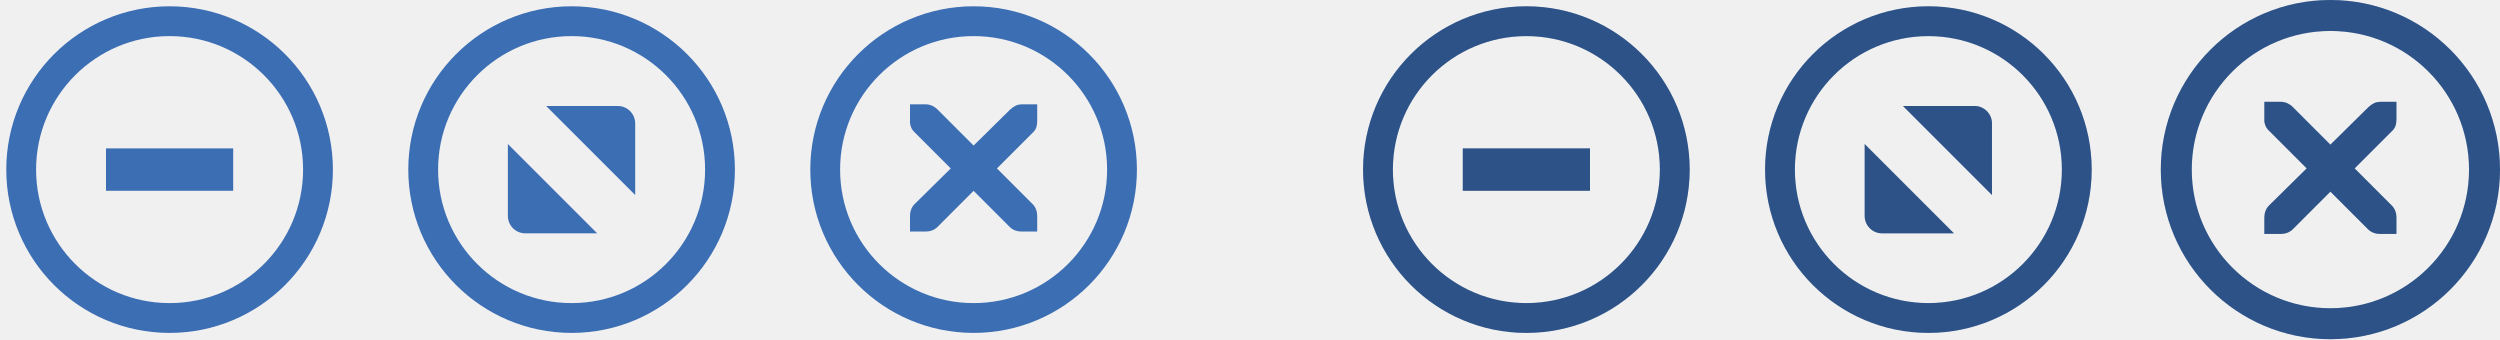
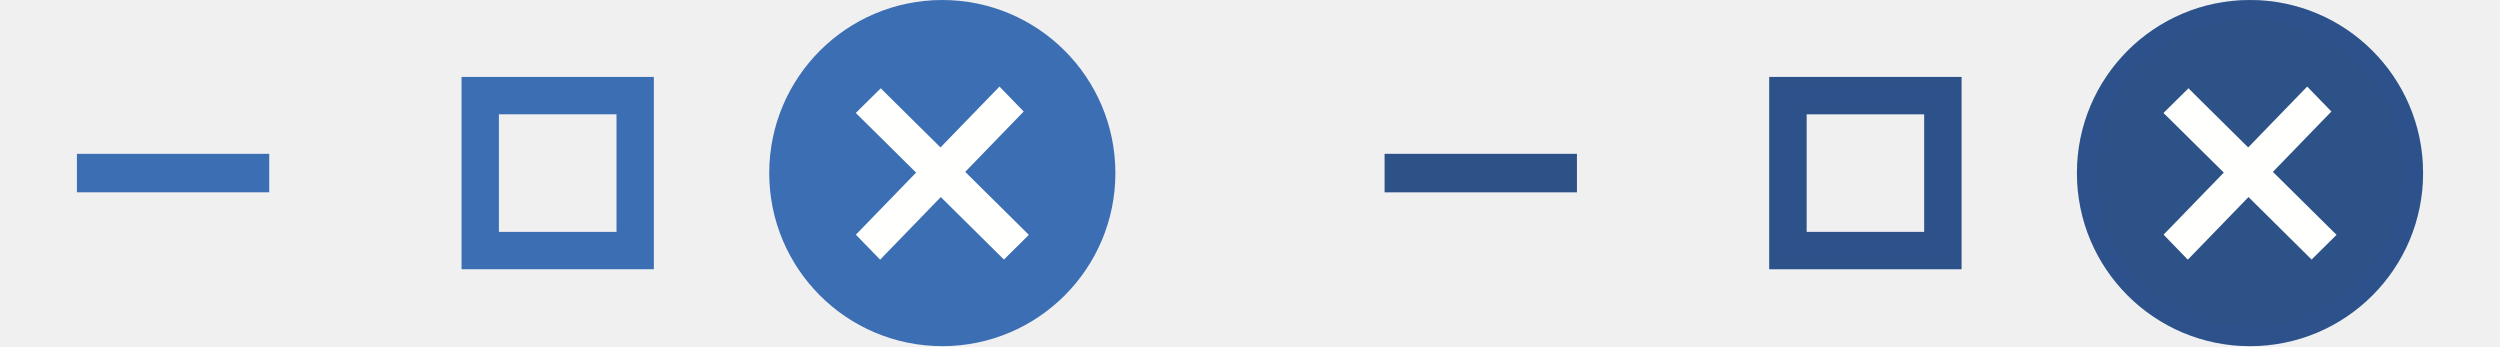
- <svg xmlns="http://www.w3.org/2000/svg" xmlns:ns1="http://www.openswatchbook.org/uri/2009/osb" xmlns:xlink="http://www.w3.org/1999/xlink" width="132.667" height="18" viewBox="0 0 132.667 18" version="1.1" id="svg435">
+ <svg xmlns="http://www.w3.org/2000/svg" xmlns:ns1="http://www.openswatchbook.org/uri/2009/osb" xmlns:xlink="http://www.w3.org/1999/xlink" width="130" height="18" viewBox="0 0 130 18" version="1.1" id="svg435">
  <defs id="defs846">
    <linearGradient id="linearGradient5978" ns1:paint="solid">
      <stop style="stop-color:#000000;stop-opacity:1;" offset="0" id="stop5976" />
    </linearGradient>
    <linearGradient id="linearGradient5860" ns1:paint="solid">
      <stop style="stop-color:#858585;stop-opacity:1;" offset="0" id="stop5858" />
    </linearGradient>
    <linearGradient id="linearGradient5851" ns1:paint="solid">
      <stop style="stop-color:#858585;stop-opacity:1;" offset="0" id="stop5849" />
    </linearGradient>
    <linearGradient id="linearGradient5845" ns1:paint="solid">
      <stop style="stop-color:#858585;stop-opacity:1;" offset="0" id="stop5843" />
    </linearGradient>
    <linearGradient id="linearGradient7306" ns1:paint="solid">
      <stop style="stop-color:#3c6eb4;stop-opacity:1;" offset="0" id="stop7304" />
    </linearGradient>
    <linearGradient id="linearGradient7298" ns1:paint="solid">
      <stop style="stop-color:#3c6eb4;stop-opacity:1;" offset="0" id="stop7296" />
    </linearGradient>
    <linearGradient id="linearGradient7292" ns1:paint="solid">
      <stop style="stop-color:#3c6eb4;stop-opacity:1;" offset="0" id="stop7290" />
    </linearGradient>
    <linearGradient id="linearGradient7286" ns1:paint="solid">
      <stop style="stop-color:#3c6eb4;stop-opacity:1;" offset="0" id="stop7284" />
    </linearGradient>
    <linearGradient id="linearGradient7280" ns1:paint="solid">
      <stop style="stop-color:#656565;stop-opacity:1;" offset="0" id="stop7278" />
    </linearGradient>
    <linearGradient id="linearGradient7272" ns1:paint="solid">
      <stop style="stop-color:#656565;stop-opacity:1;" offset="0" id="stop7270" />
    </linearGradient>
    <linearGradient id="linearGradient7266" ns1:paint="solid">
      <stop style="stop-color:#656565;stop-opacity:1;" offset="0" id="stop7264" />
    </linearGradient>
    <linearGradient id="linearGradient7258" ns1:paint="solid">
      <stop style="stop-color:#656565;stop-opacity:1;" offset="0" id="stop7256" />
    </linearGradient>
    <linearGradient id="linearGradient7232" ns1:paint="solid">
      <stop style="stop-color:#656565;stop-opacity:1;" offset="0" id="stop7230" />
    </linearGradient>
    <linearGradient id="linearGradient7218" ns1:paint="solid">
      <stop style="stop-color:#000000;stop-opacity:1;" offset="0" id="stop7216" />
    </linearGradient>
    <linearGradient id="linearGradient5679" ns1:paint="solid">
      <stop style="stop-color:#000000;stop-opacity:1;" offset="0" id="stop5677" />
    </linearGradient>
    <linearGradient id="linearGradient5673" ns1:paint="solid">
      <stop style="stop-color:#1d1d1d;stop-opacity:1;" offset="0" id="stop5671" />
    </linearGradient>
    <linearGradient id="linearGradient5480" ns1:paint="solid">
      <stop style="stop-color:#ffffff;stop-opacity:0;" offset="0" id="stop6048-6" />
    </linearGradient>
    <linearGradient id="linearGradient5484" ns1:paint="solid">
      <stop style="stop-color:#656565;stop-opacity:1;" offset="0" id="stop7288-5" />
    </linearGradient>
    <linearGradient id="linearGradient5808" ns1:paint="solid">
      <stop style="stop-color:#ffffff;stop-opacity:1;" offset="0" id="stop7036-0" />
    </linearGradient>
    <linearGradient id="linearGradient6830" ns1:paint="solid">
      <stop style="stop-color:#3c6eb4;stop-opacity:1;" offset="0" id="stop5679-0" />
    </linearGradient>
    <linearGradient id="linearGradient7205">
      <stop stop-color="#F5F5F5" id="stop89-6" />
    </linearGradient>
-     <linearGradient xlink:href="#linearGradient7306" id="linearGradient6621" gradientUnits="userSpaceOnUse" gradientTransform="scale(1.066667)" x1="88.997" y1="972" x2="88.997" y2="978.007" />
-     <linearGradient xlink:href="#linearGradient7306" id="linearGradient6794" gradientUnits="userSpaceOnUse" gradientTransform="scale(1.066667)" x1="88.997" y1="972" x2="88.997" y2="978.007" />
    <linearGradient id="linearGradient5315">
      <stop style="stop-color:#f4f4f4;stop-opacity:1" offset="0" id="stop5317" />
      <stop id="stop5323" offset="0.2" style="stop-color:#f4f4f4;stop-opacity:1" />
      <stop id="stop5319" offset="0.9" style="stop-color:#e8e8e7;stop-opacity:1" />
      <stop style="stop-color:#e8e8e7;stop-opacity:1" offset="1" id="stop5321" />
    </linearGradient>
    <linearGradient id="linearGradient5844">
      <stop id="stop5846" offset="0" style="stop-color:#fefefe;stop-opacity:1" />
      <stop style="stop-color:#fefefe;stop-opacity:1" offset="0.2" id="stop5848" />
      <stop style="stop-color:#f2f2f1;stop-opacity:1" offset="0.9" id="stop5850" />
      <stop id="stop5852" offset="1" style="stop-color:#f2f2f1;stop-opacity:1" />
    </linearGradient>
    <linearGradient xlink:href="#linearGradient5315" id="linearGradient6964" gradientUnits="userSpaceOnUse" gradientTransform="matrix(1.538933,0,0,0.5170822,-60.21643,-34.03134)" x1="63.569" y1="127.161" x2="63.569" y2="152.662" />
    <linearGradient id="primary_color-3-6" ns1:paint="solid">
      <stop style="stop-color:#A42435;stop-opacity:1;" offset="0" id="stop5679-7" />
    </linearGradient>
    <linearGradient id="linearGradient6179">
      <stop stop-color="#000000" stop-opacity="0.8" id="stop80-9" />
    </linearGradient>
    <linearGradient id="linearGradient6182">
      <stop stop-color="#1E1E1E" id="stop92-8" />
    </linearGradient>
    <linearGradient id="linearGradient6185">
      <stop stop-color="#FFFFFF" id="stop83-7" />
    </linearGradient>
    <linearGradient xlink:href="#linearGradient6110" id="linearGradient6230" gradientUnits="userSpaceOnUse" x1="16" y1="292" x2="40" y2="292" />
    <linearGradient xlink:href="#linearGradient6110" id="linearGradient6232" gradientUnits="userSpaceOnUse" x1="16" y1="292" x2="40" y2="292" />
  </defs>
-   <rect width="200" height="300" id="background-light" style="fill:url(#linearGradient4914);stroke-width:0.866" x="-3.8" y="-4.341" />
-   <g style="display:inline" id="titlebutton-close-hover" transform="matrix(1.054687,0,0,1.054687,-453.4583,208.8425)">
-     <g id="g4927-8-7-5" style="display:inline;opacity:1" transform="translate(-940.8,-461.4803)">
-       <g transform="translate(-109.8667)" style="display:inline;opacity:1" id="g4490-6-3-7-2">
-         <g id="g4092-0-2-2-1-5" style="display:inline" transform="translate(61.86667)">
-           <circle r="7.467" cy="272" cx="1467.733" style="fill:#3c6eb4;fill-opacity:0;stroke:#3c6eb4;stroke-width:1.5;stroke-linecap:butt;stroke-linejoin:miter;stroke-miterlimit:4;stroke-dasharray:none;stroke-dashoffset:0;stroke-opacity:1" id="path4068-7-5-4-9-4" />
-         </g>
-       </g>
-       <g id="g4778-3-6-74" transform="translate(1411.2,263.325)" style="fill:#ffffff;fill-opacity:1">
-         <g style="display:inline;fill:#ffffff;fill-opacity:1" id="layer9-9-6-0-4" transform="translate(-64,-552.5333)" />
-         <g id="layer10-2-3-6-3" transform="translate(-64,-552.5333)" style="fill:#ffffff;fill-opacity:1" />
-         <g id="layer11-16-2-2-07" transform="translate(-64,-552.5333)" style="fill:#ffffff;fill-opacity:1" />
-         <g transform="matrix(0.75,0,0,0.75,2.133333,2.191667)" id="g2996-7-0-8" style="fill:#ffffff;fill-opacity:1">
-           <g transform="translate(-64,-552.5333)" id="layer12-4-6-3-6" style="fill:#ffffff;fill-opacity:1">
-             <g transform="translate(20.26667,-258.1333)" id="layer4-4-1-4-1-8" style="display:inline;fill:#ffffff;fill-opacity:1">
-               <path d="m 48,814.933 h 1.067 c 0.011,-1.2e-4 0.022,-4.9e-4 0.033,0 0.272,0.012 0.544,0.137 0.733,0.333 l 2.433,2.433 2.467,-2.433 c 0.283,-0.246 0.476,-0.326 0.733,-0.333 H 56.533 V 816 c 0,0.306 -0.037,0.587 -0.267,0.8 l -2.433,2.433 2.4,2.4 c 0.201,0.201 0.3,0.484 0.3,0.767 v 1.067 h -1.067 c -0.283,-10e-6 -0.566,-0.099 -0.767,-0.3 l -2.433,-2.433 -2.433,2.433 c -0.201,0.201 -0.484,0.3 -0.767,0.3 H 48 V 822.4 c -3e-6,-0.283 0.099,-0.566 0.3,-0.767 l 2.433,-2.4 L 48.3,816.8 C 48.075,816.592 47.977,816.299 48,816 Z" id="path10839-9-8-7-8" style="color:#bebebe;font-style:normal;font-variant:normal;font-weight:normal;font-stretch:normal;font-size:medium;line-height:normal;font-family:'Andale Mono';-inkscape-font-specification:'Andale Mono';text-indent:0;text-align:start;text-decoration:none;text-decoration-line:none;letter-spacing:normal;word-spacing:normal;text-transform:none;writing-mode:lr-tb;direction:ltr;text-anchor:start;display:inline;overflow:visible;visibility:visible;fill:#3c6eb4;fill-opacity:1;fill-rule:nonzero;stroke:none;stroke-width:1.9;marker:none;enable-background:new" />
-             </g>
-           </g>
-         </g>
-         <g id="layer13-2-0-2-4" transform="translate(-64,-552.5333)" style="fill:#ffffff;fill-opacity:1" />
-         <g id="layer14-4-4-0-3" transform="translate(-64,-552.5333)" style="fill:#ffffff;fill-opacity:1" />
-         <g id="layer15-7-5-0-1" transform="translate(-64,-552.5333)" style="fill:#ffffff;fill-opacity:1" />
-       </g>
-     </g>
-     <rect y="-198.014" x="470.4" height="17.067" width="17.067" id="rect17883-02-4" style="display:inline;opacity:1;fill:none;fill-opacity:1;stroke:none;stroke-width:1.067;stroke-linecap:butt;stroke-linejoin:miter;stroke-miterlimit:4;stroke-dasharray:none;stroke-dashoffset:0;stroke-opacity:0" />
-   </g>
-   <g style="display:inline" id="titlebutton-maximize-hover" transform="matrix(1.054687,0,0,1.054687,-442.1667,208.8425)">
-     <g id="g4891-4-6" style="display:inline;opacity:1" transform="translate(-940.8,-461.4803)">
-       <g transform="translate(-140.8)" style="display:inline;opacity:1" id="g4490-2-9-1-2-85">
-         <g id="g4092-0-6-3-6-8-3" style="display:inline" transform="translate(61.86667)">
-           <circle r="7.467" cy="272" cx="1467.733" style="fill:#3c6eb4;fill-opacity:0;stroke:#3c6eb4;stroke-width:1.5;stroke-linecap:butt;stroke-linejoin:miter;stroke-miterlimit:4;stroke-dasharray:none;stroke-dashoffset:0;stroke-opacity:1" id="path4068-7-6-5-1-6-4" />
-         </g>
-       </g>
-       <g id="g4806-5-2-0" transform="translate(1380.267,263.4667)" style="fill:#c0e3ff;fill-opacity:1">
-         <g transform="translate(-86.40021,-1031.467)" style="display:inline;fill:#c0e3ff;fill-opacity:1" id="layer9-78-2-0-1" />
-         <g transform="translate(-86.40021,-1031.467)" id="layer10-3-9-9-7" style="fill:#c0e3ff;fill-opacity:1" />
-         <g transform="translate(-86.40021,-1031.467)" id="layer11-19-7-6-7" style="fill:#c0e3ff;fill-opacity:1" />
-         <g transform="translate(-86.40021,-1031.467)" id="layer13-4-7-4-8" style="fill:#c0e3ff;fill-opacity:1" />
-         <g transform="translate(-86.40021,-1031.467)" id="layer14-8-9-7-0" style="fill:#c0e3ff;fill-opacity:1" />
-         <g transform="translate(-86.40021,-1031.467)" style="display:inline;fill:#c0e3ff;fill-opacity:1" id="layer15-5-4-2-8" />
-         <g transform="translate(-86.40021,-1031.467)" style="display:inline;fill:#c0e3ff;fill-opacity:1" id="g71291-1-4-6-9" />
-         <g transform="translate(-86.40021,-1031.467)" style="display:inline;fill:#c0e3ff;fill-opacity:1" id="g4953-7-0-8-7" />
-         <g transform="translate(-86.40021,-1031.467)" style="display:inline;fill:#c0e3ff;fill-opacity:1" id="layer12-3-7-2-83">
-           <path d="m 93.653,1036.8 h 3.607 c 0.48,0 0.871,0.393 0.873,0.873 v 3.607 z m 2.568,6.407 h -3.621 c -0.48,0 -0.873,-0.393 -0.873,-0.873 v -3.621 l 4.495,4.495" style="fill:url(#linearGradient6621);fill-opacity:1;fill-rule:evenodd;stroke:none;stroke-width:1.067" id="path4293-4-9-97" />
-         </g>
-       </g>
-     </g>
-     <rect y="-198.014" x="439.467" height="17.067" width="17.067" id="rect17883-79-2" style="display:inline;opacity:1;fill:none;fill-opacity:1;stroke:none;stroke-width:1.067;stroke-linecap:butt;stroke-linejoin:miter;stroke-miterlimit:4;stroke-dasharray:none;stroke-dashoffset:0;stroke-opacity:0" />
-   </g>
-   <g style="display:inline" id="titlebutton-minimize-hover" transform="matrix(1.054687,0,0,1.054687,-430.875,208.8425)">
-     <g id="g4909-1-0" style="display:inline;opacity:1" transform="translate(-940.8,-461.4803)">
-       <g transform="translate(-171.7333)" style="display:inline;opacity:1" id="g4490-3-6-1-4-2">
-         <g id="g4092-0-7-2-0-0-4" style="display:inline" transform="translate(61.86667)">
-           <circle r="7.467" cy="272" cx="1467.733" style="fill:#3c6eb4;fill-opacity:0;stroke:#3c6eb4;stroke-width:1.5;stroke-linecap:butt;stroke-linejoin:miter;stroke-miterlimit:4;stroke-dasharray:none;stroke-dashoffset:0;stroke-opacity:1" id="path4068-7-3-0-3-6-8" />
-         </g>
-       </g>
-       <g style="display:inline;opacity:1;fill:#c0e3ff;fill-opacity:1" id="g4834-9-3-0" transform="translate(1349.333,263.4667)">
-         <g transform="translate(-86.40021,-1031.467)" style="display:inline;fill:#c0e3ff;fill-opacity:1" id="layer9-3-9-1-6" />
-         <g transform="translate(-86.40021,-1031.467)" id="layer10-4-0-5-2" style="fill:#c0e3ff;fill-opacity:1" />
-         <g transform="translate(-86.40021,-1031.467)" id="layer11-2-5-2-6" style="fill:#c0e3ff;fill-opacity:1" />
-         <g transform="translate(-86.40021,-1031.467)" id="layer13-5-7-4-5" style="fill:#c0e3ff;fill-opacity:1" />
-         <g transform="translate(-86.40021,-1031.467)" id="layer14-6-2-3-6" style="fill:#c0e3ff;fill-opacity:1" />
-         <g transform="translate(-86.40021,-1031.467)" style="display:inline;fill:#c0e3ff;fill-opacity:1" id="layer15-52-0-6-6" />
-         <g transform="translate(-86.40021,-1031.467)" style="display:inline;fill:#c0e3ff;fill-opacity:1" id="g71291-3-4-6-3" />
-         <g transform="translate(-86.40021,-1031.467)" style="display:inline;fill:#c0e3ff;fill-opacity:1" id="g4953-8-6-8-4" />
-         <g transform="translate(-86.40021,-1031.467)" style="display:inline;fill:#c0e3ff;fill-opacity:1" id="layer12-45-3-7-1">
-           <path style="color:#000000;font-style:normal;font-variant:normal;font-weight:normal;font-stretch:normal;font-size:medium;line-height:normal;font-family:Sans;-inkscape-font-specification:Sans;text-indent:0;text-align:start;text-decoration:none;text-decoration-line:none;letter-spacing:normal;word-spacing:normal;text-transform:none;writing-mode:lr-tb;direction:ltr;baseline-shift:baseline;text-anchor:start;display:inline;overflow:visible;visibility:visible;fill:#3c6eb4;fill-opacity:1;stroke:none;stroke-width:2.133;marker:none;enable-background:accumulate" id="rect9057-3-5-7" d="m 91.734,1038.933 v 2.133 h 6.4 v -2.133 z" />
-         </g>
-       </g>
-     </g>
-     <rect style="display:inline;opacity:1;fill:none;fill-opacity:1;stroke:none;stroke-width:1.067;stroke-linecap:butt;stroke-linejoin:miter;stroke-miterlimit:4;stroke-dasharray:none;stroke-dashoffset:0;stroke-opacity:0" id="rect17883-79-9-13" width="17.067" height="17.067" x="408.533" y="-198.014" />
-   </g>
-   <g style="display:inline" id="titlebutton-close-active" transform="translate(-355.2666,198.4803)">
-     <g id="g4927-8-7" style="display:inline;opacity:1" transform="matrix(1.095335,0,0,1.095335,-1076.15,-487.4114)">
-       <g transform="translate(-109.8667)" style="display:inline;opacity:1" id="g4490-6-3-7">
-         <g id="g4092-0-2-2-1" style="display:inline" transform="translate(61.86667)">
-           <circle r="7.467" cy="272" cx="1467.733" style="fill:#3c6eb4;fill-opacity:0;stroke:#3c6eb4;stroke-width:1.5;stroke-linecap:butt;stroke-linejoin:miter;stroke-miterlimit:4;stroke-dasharray:none;stroke-dashoffset:0;stroke-opacity:1" id="path4068-7-5-4-9" />
-         </g>
-       </g>
-       <g id="g4778-3-6" transform="translate(1411.2,263.325)" style="fill:#ffffff;fill-opacity:1">
-         <g style="display:inline;fill:#ffffff;fill-opacity:1" id="layer9-9-6-0" transform="translate(-64,-552.5333)" />
-         <g id="layer10-2-3-6" transform="translate(-64,-552.5333)" style="fill:#ffffff;fill-opacity:1" />
-         <g id="layer11-16-2-2" transform="translate(-64,-552.5333)" style="fill:#ffffff;fill-opacity:1" />
-         <g transform="matrix(0.75,0,0,0.75,2.133333,2.191667)" id="g2996-7-0" style="fill:#ffffff;fill-opacity:1">
-           <g transform="translate(-64,-552.5333)" id="layer12-4-6-3" style="fill:#ffffff;fill-opacity:1">
-             <g transform="translate(20.26667,-258.1333)" id="layer4-4-1-4-1" style="display:inline;fill:#ffffff;fill-opacity:1">
-               <path d="m 48,814.933 h 1.067 c 0.011,-1.2e-4 0.022,-4.9e-4 0.033,0 0.272,0.012 0.544,0.137 0.733,0.333 l 2.433,2.433 2.467,-2.433 c 0.283,-0.246 0.476,-0.326 0.733,-0.333 H 56.533 V 816 c 0,0.306 -0.037,0.587 -0.267,0.8 l -2.433,2.433 2.4,2.4 c 0.201,0.201 0.3,0.484 0.3,0.767 v 1.067 h -1.067 c -0.283,-10e-6 -0.566,-0.099 -0.767,-0.3 l -2.433,-2.433 -2.433,2.433 c -0.201,0.201 -0.484,0.3 -0.767,0.3 H 48 V 822.4 c -3e-6,-0.283 0.099,-0.566 0.3,-0.767 l 2.433,-2.4 L 48.3,816.8 C 48.075,816.592 47.977,816.299 48,816 Z" id="path10839-9-8-7" style="color:#bebebe;font-style:normal;font-variant:normal;font-weight:normal;font-stretch:normal;font-size:medium;line-height:normal;font-family:'Andale Mono';-inkscape-font-specification:'Andale Mono';text-indent:0;text-align:start;text-decoration:none;text-decoration-line:none;letter-spacing:normal;word-spacing:normal;text-transform:none;writing-mode:lr-tb;direction:ltr;text-anchor:start;display:inline;overflow:visible;visibility:visible;fill:#3c6eb4;fill-opacity:1;fill-rule:nonzero;stroke:none;stroke-width:1.9;marker:none;enable-background:new" />
-             </g>
-           </g>
-         </g>
-         <g id="layer13-2-0-2" transform="translate(-64,-552.5333)" style="fill:#ffffff;fill-opacity:1" />
-         <g id="layer14-4-4-0" transform="translate(-64,-552.5333)" style="fill:#ffffff;fill-opacity:1" />
-         <g id="layer15-7-5-0" transform="translate(-64,-552.5333)" style="fill:#ffffff;fill-opacity:1" />
-       </g>
-     </g>
-     <rect y="-198.48" x="469.933" height="18" width="18" id="rect17883-02" style="display:inline;opacity:1;fill:none;fill-opacity:1;stroke:none;stroke-width:1.125;stroke-linecap:butt;stroke-linejoin:miter;stroke-miterlimit:4;stroke-dasharray:none;stroke-dashoffset:0;stroke-opacity:0" />
-     <g style="display:inline;opacity:0.25" id="darken-layer-close" transform="matrix(1.054687,0,0,1.054687,-22.38674,15.99956)">
-       <g id="g4927-8-7-5-5" style="display:inline;opacity:1" transform="matrix(1.03854,0,0,1.03854,-999.1235,-477.3082)">
-         <g transform="translate(-109.8667)" style="display:inline;opacity:1" id="g4490-6-3-7-2-9">
-           <g id="g4092-0-2-2-1-5-6" style="display:inline" transform="translate(61.86667)">
-             <circle r="7.467" cy="272" cx="1467.733" style="opacity:1;fill:#000000;fill-opacity:0;stroke:#000000;stroke-width:1.5;stroke-linecap:butt;stroke-linejoin:miter;stroke-miterlimit:4;stroke-dasharray:none;stroke-dashoffset:0;stroke-opacity:1" id="path4068-7-5-4-9-4-2" />
-           </g>
-         </g>
-         <g id="g4778-3-6-74-1" transform="translate(1411.2,263.325)" style="fill:#ffffff;fill-opacity:1">
-           <g style="display:inline;fill:#ffffff;fill-opacity:1" id="layer9-9-6-0-4-7" transform="translate(-64,-552.5333)" />
-           <g id="layer10-2-3-6-3-8" transform="translate(-64,-552.5333)" style="fill:#ffffff;fill-opacity:1" />
-           <g id="layer11-16-2-2-07-5" transform="translate(-64,-552.5333)" style="fill:#ffffff;fill-opacity:1" />
-           <g transform="matrix(0.75,0,0,0.75,2.133333,2.191667)" id="g2996-7-0-8-7" style="fill:#ffffff;fill-opacity:1">
-             <g transform="translate(-64,-552.5333)" id="layer12-4-6-3-6-4" style="fill:#ffffff;fill-opacity:1">
-               <g transform="translate(20.26667,-258.1333)" id="layer4-4-1-4-1-8-1" style="display:inline;fill:#ffffff;fill-opacity:1">
-                 <path d="m 48,814.933 h 1.067 c 0.011,-1.2e-4 0.022,-4.9e-4 0.033,0 0.272,0.012 0.544,0.137 0.733,0.333 l 2.433,2.433 2.467,-2.433 c 0.283,-0.246 0.476,-0.326 0.733,-0.333 H 56.533 V 816 c 0,0.306 -0.037,0.587 -0.267,0.8 l -2.433,2.433 2.4,2.4 c 0.201,0.201 0.3,0.484 0.3,0.767 v 1.067 h -1.067 c -0.283,-10e-6 -0.566,-0.099 -0.767,-0.3 l -2.433,-2.433 -2.433,2.433 c -0.201,0.201 -0.484,0.3 -0.767,0.3 H 48 V 822.4 c -3e-6,-0.283 0.099,-0.566 0.3,-0.767 l 2.433,-2.4 L 48.3,816.8 C 48.075,816.592 47.977,816.299 48,816 Z" id="path10839-9-8-7-8-8" style="color:#bebebe;font-style:normal;font-variant:normal;font-weight:normal;font-stretch:normal;font-size:medium;line-height:normal;font-family:'Andale Mono';-inkscape-font-specification:'Andale Mono';text-indent:0;text-align:start;text-decoration:none;text-decoration-line:none;letter-spacing:normal;word-spacing:normal;text-transform:none;writing-mode:lr-tb;direction:ltr;text-anchor:start;display:inline;overflow:visible;visibility:visible;opacity:1;fill:#000000;fill-opacity:1;fill-rule:nonzero;stroke:none;stroke-width:1.9;marker:none;enable-background:new" />
-               </g>
-             </g>
-           </g>
-           <g id="layer13-2-0-2-4-5" transform="translate(-64,-552.5333)" style="fill:#ffffff;fill-opacity:1" />
-           <g id="layer14-4-4-0-3-9" transform="translate(-64,-552.5333)" style="fill:#ffffff;fill-opacity:1" />
-           <g id="layer15-7-5-0-1-7" transform="translate(-64,-552.5333)" style="fill:#ffffff;fill-opacity:1" />
-         </g>
+   <rect width="200" height="300" id="background-light" style="fill:url(#linearGradient4914);stroke-width:0.866" x="-3.3" y="-4.341" />
+   <g transform="matrix(0.9263244,0,0,0.9263245,314.0224,-786.278)" id="titlebutton-close-hover" style="stroke-width:1.08">
+     <circle style="opacity:1;fill:#3c6eb4;fill-opacity:1;stroke:#3c6eb4;stroke-width:2.159;stroke-linecap:butt;stroke-linejoin:round;stroke-miterlimit:4;stroke-dasharray:none;stroke-dashoffset:0;stroke-opacity:1;paint-order:stroke fill markers" id="path6576" cx="-286.101" cy="858.531" r="8.636" />
+     <g id="g6574" transform="matrix(1.343273,0,0,1.341974,97.71841,-293.1005)" style="stroke-width:0.804">
+       <g id="g6313" transform="matrix(1.131691,0,0,1.119689,38.08226,-103.1246)" style="stroke-width:0.714">
+         <path id="path4535-5" d="m -284.024,855.453 -0.373,0.389 -4.408,4.6 -0.374,0.389 0.747,0.779 0.373,-0.389 4.408,-4.602 0.373,-0.389 z" style="color:#000000;font-style:normal;font-variant:normal;font-weight:normal;font-stretch:normal;line-height:normal;font-family:sans-serif;-inkscape-font-specification:sans-serif;text-indent:0;text-align:start;text-decoration:none;text-decoration-line:none;letter-spacing:normal;word-spacing:normal;text-transform:none;writing-mode:lr-tb;direction:ltr;baseline-shift:baseline;text-anchor:start;clip-rule:nonzero;display:inline;overflow:visible;visibility:visible;isolation:auto;mix-blend-mode:normal;color-interpolation:sRGB;color-interpolation-filters:linearRGB;fill:#fffffe;fill-opacity:1;stroke:#fffffe;stroke-width:0.214;stroke-miterlimit:4;stroke-dasharray:none;stroke-opacity:1;marker:none;color-rendering:auto;image-rendering:auto;shape-rendering:auto;text-rendering:auto;enable-background:accumulate" />
+         <path id="path4537-0" d="m -288.408,855.514 -0.771,0.77 0.386,0.385 4.549,4.555 0.384,0.385 0.769,-0.771 -0.384,-0.385 -4.549,-4.553 z" style="color:#000000;font-style:normal;font-variant:normal;font-weight:normal;font-stretch:normal;line-height:normal;font-family:sans-serif;-inkscape-font-specification:sans-serif;text-indent:0;text-align:start;text-decoration:none;text-decoration-line:none;letter-spacing:normal;word-spacing:normal;text-transform:none;writing-mode:lr-tb;direction:ltr;baseline-shift:baseline;text-anchor:start;clip-rule:nonzero;display:inline;overflow:visible;visibility:visible;isolation:auto;mix-blend-mode:normal;color-interpolation:sRGB;color-interpolation-filters:linearRGB;fill:#fffffe;fill-opacity:1;stroke:#fffffe;stroke-width:0.214;stroke-miterlimit:4;stroke-dasharray:none;stroke-opacity:1;marker:none;color-rendering:auto;image-rendering:auto;shape-rendering:auto;text-rendering:auto;enable-background:accumulate" />
      </g>
    </g>
  </g>
-   <g style="display:inline" id="titlebutton-maximize-active" transform="matrix(1.054687,0,0,1.054687,-370.1665,208.8425)">
-     <g id="g4891-4" style="display:inline;opacity:1" transform="translate(-940.8,-461.4803)">
-       <g transform="translate(-140.8)" style="display:inline;opacity:1" id="g4490-2-9-1-2">
-         <g id="g4092-0-6-3-6-8" style="display:inline" transform="translate(61.86667)">
-           <circle r="7.467" cy="272" cx="1467.733" style="fill:#3c6eb4;fill-opacity:0;stroke:#3c6eb4;stroke-width:1.5;stroke-linecap:butt;stroke-linejoin:miter;stroke-miterlimit:4;stroke-dasharray:none;stroke-dashoffset:0;stroke-opacity:1" id="path4068-7-6-5-1-6" />
-         </g>
-       </g>
-       <g id="g4806-5-2" transform="translate(1380.267,263.4667)" style="fill:#c0e3ff;fill-opacity:1">
-         <g transform="translate(-86.40021,-1031.467)" style="display:inline;fill:#c0e3ff;fill-opacity:1" id="layer9-78-2-0" />
-         <g transform="translate(-86.40021,-1031.467)" id="layer10-3-9-9" style="fill:#c0e3ff;fill-opacity:1" />
-         <g transform="translate(-86.40021,-1031.467)" id="layer11-19-7-6" style="fill:#c0e3ff;fill-opacity:1" />
-         <g transform="translate(-86.40021,-1031.467)" id="layer13-4-7-4" style="fill:#c0e3ff;fill-opacity:1" />
-         <g transform="translate(-86.40021,-1031.467)" id="layer14-8-9-7" style="fill:#c0e3ff;fill-opacity:1" />
-         <g transform="translate(-86.40021,-1031.467)" style="display:inline;fill:#c0e3ff;fill-opacity:1" id="layer15-5-4-2" />
-         <g transform="translate(-86.40021,-1031.467)" style="display:inline;fill:#c0e3ff;fill-opacity:1" id="g71291-1-4-6" />
-         <g transform="translate(-86.40021,-1031.467)" style="display:inline;fill:#c0e3ff;fill-opacity:1" id="g4953-7-0-8" />
-         <g transform="translate(-86.40021,-1031.467)" style="display:inline;fill:#c0e3ff;fill-opacity:1" id="layer12-3-7-2">
-           <path d="m 93.653,1036.8 h 3.607 c 0.48,0 0.871,0.393 0.873,0.873 v 3.607 z m 2.568,6.407 h -3.621 c -0.48,0 -0.873,-0.393 -0.873,-0.873 v -3.621 l 4.495,4.495" style="fill:url(#linearGradient6794);fill-opacity:1;fill-rule:evenodd;stroke:none;stroke-width:1.067" id="path4293-4-9" />
-         </g>
+   <g transform="matrix(1.157895,0,0,1.157895,-180.8797,-718.5921)" id="titlebutton-minimize-hover" style="stroke-width:0.864">
+     <g transform="matrix(0.8181818,0,0,0.8181818,156.2143,-241.2394)" id="g4828-9" style="display:inline;stroke-width:1.056">
+       <rect style="color:#000000;display:inline;overflow:visible;visibility:visible;fill:none;stroke:none;stroke-width:1.056;marker:none;enable-background:accumulate" id="rect4839-6" width="19" height="19" x="-7.3563765e-06" y="1053.362" />
+     </g>
+     <rect y="627.511" x="159.669" height="1.727" width="8.636" id="rect4834-3" style="color:#000000;display:inline;overflow:visible;visibility:visible;fill:#3c6eb4;fill-opacity:1;stroke:none;stroke-width:0.864;marker:none;enable-background:accumulate" />
+   </g>
+   <g transform="matrix(1.157895,0,0,1.157895,236.1128,-668.9682)" id="titlebutton-maximize-hover" style="stroke-width:0.864">
+     <g id="g4793-1" transform="matrix(0.9090909,0,0,0.9090909,-186.6429,-381.584)" style="display:inline;stroke-width:0.95">
+       <rect y="1055.262" x="-7.3563765e-06" height="17.1" width="17.1" id="rect4803-1" style="color:#000000;display:inline;overflow:visible;visibility:visible;fill:none;stroke:none;stroke-width:0.95;marker:none;enable-background:accumulate" />
+     </g>
+     <path id="rect4811-5" d="m -182.929,581.459 v 0.58 7.538 h 8.118 v -8.118 z m 1.16,1.16 h 5.799 v 5.799 h -5.799 z" style="color:#000000;font-style:normal;font-variant:normal;font-weight:normal;font-stretch:normal;line-height:normal;font-family:sans-serif;-inkscape-font-specification:sans-serif;text-indent:0;text-align:start;text-decoration:none;text-decoration-line:none;letter-spacing:normal;word-spacing:normal;text-transform:none;writing-mode:lr-tb;direction:ltr;baseline-shift:baseline;text-anchor:start;clip-rule:nonzero;display:inline;overflow:visible;visibility:visible;isolation:auto;mix-blend-mode:normal;color-interpolation:sRGB;color-interpolation-filters:linearRGB;fill:#3c6eb4;fill-opacity:1;stroke:#3c6eb4;stroke-width:0.518;stroke-miterlimit:4;stroke-dasharray:none;stroke-opacity:1;marker:none;color-rendering:auto;image-rendering:auto;shape-rendering:auto;text-rendering:auto;enable-background:accumulate" />
+   </g>
+   <g transform="matrix(0.9263244,0,0,0.9263245,382.0226,-786.278)" id="titlebutton-close-active" style="stroke-width:1.08">
+     <circle style="opacity:1;fill:#3c6eb4;fill-opacity:1;stroke:#3c6eb4;stroke-width:2.159;stroke-linecap:butt;stroke-linejoin:round;stroke-miterlimit:4;stroke-dasharray:none;stroke-dashoffset:0;stroke-opacity:1;paint-order:stroke fill markers" id="path6576-9" cx="-286.101" cy="858.531" r="8.636" />
+     <circle style="opacity:0.25;fill:#000000;fill-opacity:1;stroke:#00000e;stroke-width:2.159;stroke-linecap:butt;stroke-linejoin:round;stroke-miterlimit:4;stroke-dasharray:none;stroke-dashoffset:0;stroke-opacity:1;paint-order:stroke fill markers" id="path6576-9-1" cx="-286.101" cy="858.531" r="8.636" />
+     <g id="g6574-3" transform="matrix(1.343273,0,0,1.341974,97.71841,-293.1005)" style="stroke-width:0.804">
+       <g id="g6313-9" transform="matrix(1.131691,0,0,1.119689,38.08226,-103.1246)" style="stroke-width:0.714">
+         <path id="path4535-5-0" d="m -284.024,855.453 -0.373,0.389 -4.408,4.6 -0.374,0.389 0.747,0.779 0.373,-0.389 4.408,-4.602 0.373,-0.389 z" style="color:#000000;font-style:normal;font-variant:normal;font-weight:normal;font-stretch:normal;line-height:normal;font-family:sans-serif;-inkscape-font-specification:sans-serif;text-indent:0;text-align:start;text-decoration:none;text-decoration-line:none;letter-spacing:normal;word-spacing:normal;text-transform:none;writing-mode:lr-tb;direction:ltr;baseline-shift:baseline;text-anchor:start;clip-rule:nonzero;display:inline;overflow:visible;visibility:visible;isolation:auto;mix-blend-mode:normal;color-interpolation:sRGB;color-interpolation-filters:linearRGB;fill:#fffffe;fill-opacity:1;stroke:#fffffe;stroke-width:0.214;stroke-miterlimit:4;stroke-dasharray:none;stroke-opacity:1;marker:none;color-rendering:auto;image-rendering:auto;shape-rendering:auto;text-rendering:auto;enable-background:accumulate" />
+         <path id="path4537-0-8" d="m -288.408,855.514 -0.771,0.77 0.386,0.385 4.549,4.555 0.384,0.385 0.769,-0.771 -0.384,-0.385 -4.549,-4.553 z" style="color:#000000;font-style:normal;font-variant:normal;font-weight:normal;font-stretch:normal;line-height:normal;font-family:sans-serif;-inkscape-font-specification:sans-serif;text-indent:0;text-align:start;text-decoration:none;text-decoration-line:none;letter-spacing:normal;word-spacing:normal;text-transform:none;writing-mode:lr-tb;direction:ltr;baseline-shift:baseline;text-anchor:start;clip-rule:nonzero;display:inline;overflow:visible;visibility:visible;isolation:auto;mix-blend-mode:normal;color-interpolation:sRGB;color-interpolation-filters:linearRGB;fill:#fffffe;fill-opacity:1;stroke:#fffffe;stroke-width:0.214;stroke-miterlimit:4;stroke-dasharray:none;stroke-opacity:1;marker:none;color-rendering:auto;image-rendering:auto;shape-rendering:auto;text-rendering:auto;enable-background:accumulate" />
      </g>
    </g>
-     <rect y="-198.014" x="439.467" height="17.067" width="17.067" id="rect17883-79" style="display:inline;opacity:1;fill:none;fill-opacity:1;stroke:none;stroke-width:1.067;stroke-linecap:butt;stroke-linejoin:miter;stroke-miterlimit:4;stroke-dasharray:none;stroke-dashoffset:0;stroke-opacity:0" />
-     <g style="display:inline;opacity:0.25" id="darken-layer-maximize" transform="translate(-6.5215881e-5,-1.9033814e-6)">
-       <g id="g4891-4-6-8" style="display:inline;opacity:1" transform="translate(-940.8,-461.4803)">
-         <g transform="translate(-140.8)" style="display:inline;opacity:1" id="g4490-2-9-1-2-85-8">
-           <g id="g4092-0-6-3-6-8-3-3" style="display:inline" transform="translate(61.86667)">
-             <circle r="7.467" cy="272" cx="1467.733" style="opacity:1;fill:#000000;fill-opacity:0;stroke:#000000;stroke-width:1.5;stroke-linecap:butt;stroke-linejoin:miter;stroke-miterlimit:4;stroke-dasharray:none;stroke-dashoffset:0;stroke-opacity:1" id="path4068-7-6-5-1-6-4-1" />
-           </g>
-         </g>
-         <g id="g4806-5-2-0-8" transform="translate(1380.267,263.4667)" style="fill:#c0e3ff;fill-opacity:1">
-           <g transform="translate(-86.40021,-1031.467)" style="display:inline;fill:#c0e3ff;fill-opacity:1" id="layer9-78-2-0-1-9" />
-           <g transform="translate(-86.40021,-1031.467)" id="layer10-3-9-9-7-6" style="fill:#c0e3ff;fill-opacity:1" />
-           <g transform="translate(-86.40021,-1031.467)" id="layer11-19-7-6-7-4" style="fill:#c0e3ff;fill-opacity:1" />
-           <g transform="translate(-86.40021,-1031.467)" id="layer13-4-7-4-8-3" style="fill:#c0e3ff;fill-opacity:1" />
-           <g transform="translate(-86.40021,-1031.467)" id="layer14-8-9-7-0-3" style="fill:#c0e3ff;fill-opacity:1" />
-           <g transform="translate(-86.40021,-1031.467)" style="display:inline;fill:#c0e3ff;fill-opacity:1" id="layer15-5-4-2-8-3" />
-           <g transform="translate(-86.40021,-1031.467)" style="display:inline;fill:#c0e3ff;fill-opacity:1" id="g71291-1-4-6-9-8" />
-           <g transform="translate(-86.40021,-1031.467)" style="display:inline;fill:#c0e3ff;fill-opacity:1" id="g4953-7-0-8-7-6" />
-           <g transform="translate(-86.40021,-1031.467)" style="display:inline;fill:#c0e3ff;fill-opacity:1" id="layer12-3-7-2-83-0">
-             <path d="m 93.653,1036.8 h 3.607 c 0.48,0 0.871,0.393 0.873,0.873 v 3.607 z m 2.568,6.407 h -3.621 c -0.48,0 -0.873,-0.393 -0.873,-0.873 v -3.621 l 4.495,4.495" style="opacity:1;fill:#000000;fill-opacity:1;fill-rule:evenodd;stroke:none;stroke-width:1.067" id="path4293-4-9-97-4" />
-           </g>
-         </g>
-       </g>
-       <rect y="-198.014" x="439.467" height="17.067" width="17.067" id="rect17883-79-2-8" style="display:inline;opacity:1;fill:none;fill-opacity:1;stroke:none;stroke-width:1.067;stroke-linecap:butt;stroke-linejoin:miter;stroke-miterlimit:4;stroke-dasharray:none;stroke-dashoffset:0;stroke-opacity:0" />
+   </g>
+   <g transform="matrix(1.157895,0,0,1.157895,-112.8795,-718.5921)" id="titlebutton-minimize-active" style="stroke-width:0.864">
+     <g transform="matrix(0.8181818,0,0,0.8181818,156.2143,-241.2394)" id="g4828-9-5" style="display:inline;stroke-width:1.056">
+       <rect style="color:#000000;display:inline;overflow:visible;visibility:visible;fill:none;stroke:none;stroke-width:1.056;marker:none;enable-background:accumulate" id="rect4839-6-0" width="19" height="19" x="-7.3563765e-06" y="1053.362" />
    </g>
+     <rect y="627.511" x="159.669" height="1.727" width="8.636" id="rect4834-3-9" style="color:#000000;display:inline;overflow:visible;visibility:visible;fill:#3c6eb4;fill-opacity:1;stroke:none;stroke-width:0.864;marker:none;enable-background:accumulate" />
+     <rect y="627.511" x="159.669" height="1.727" width="8.636" id="rect4834-3-9-6" style="color:#000000;display:inline;overflow:visible;visibility:visible;opacity:0.25;fill:#000000;fill-opacity:1;stroke:none;stroke-width:0.864;marker:none;enable-background:accumulate" />
  </g>
-   <g style="display:inline" id="titlebutton-minimize-active" transform="matrix(1.054687,0,0,1.054687,-358.8746,208.8425)">
-     <g id="g4909-1" style="display:inline;opacity:1" transform="translate(-940.8,-461.4803)">
-       <g transform="translate(-171.7333)" style="display:inline;opacity:1" id="g4490-3-6-1-4">
-         <g id="g4092-0-7-2-0-0" style="display:inline" transform="translate(61.86667)">
-           <circle r="7.467" cy="272" cx="1467.733" style="fill:#3c6eb4;fill-opacity:0;stroke:#3c6eb4;stroke-width:1.5;stroke-linecap:butt;stroke-linejoin:miter;stroke-miterlimit:4;stroke-dasharray:none;stroke-dashoffset:0;stroke-opacity:1" id="path4068-7-3-0-3-6" />
-         </g>
-       </g>
-       <g style="display:inline;opacity:1;fill:#c0e3ff;fill-opacity:1" id="g4834-9-3" transform="translate(1349.333,263.4667)">
-         <g transform="translate(-86.40021,-1031.467)" style="display:inline;fill:#c0e3ff;fill-opacity:1" id="layer9-3-9-1" />
-         <g transform="translate(-86.40021,-1031.467)" id="layer10-4-0-5" style="fill:#c0e3ff;fill-opacity:1" />
-         <g transform="translate(-86.40021,-1031.467)" id="layer11-2-5-2" style="fill:#c0e3ff;fill-opacity:1" />
-         <g transform="translate(-86.40021,-1031.467)" id="layer13-5-7-4" style="fill:#c0e3ff;fill-opacity:1" />
-         <g transform="translate(-86.40021,-1031.467)" id="layer14-6-2-3" style="fill:#c0e3ff;fill-opacity:1" />
-         <g transform="translate(-86.40021,-1031.467)" style="display:inline;fill:#c0e3ff;fill-opacity:1" id="layer15-52-0-6" />
-         <g transform="translate(-86.40021,-1031.467)" style="display:inline;fill:#c0e3ff;fill-opacity:1" id="g71291-3-4-6" />
-         <g transform="translate(-86.40021,-1031.467)" style="display:inline;fill:#c0e3ff;fill-opacity:1" id="g4953-8-6-8" />
-         <g transform="translate(-86.40021,-1031.467)" style="display:inline;fill:#c0e3ff;fill-opacity:1" id="layer12-45-3-7">
-           <path style="color:#000000;font-style:normal;font-variant:normal;font-weight:normal;font-stretch:normal;font-size:medium;line-height:normal;font-family:Sans;-inkscape-font-specification:Sans;text-indent:0;text-align:start;text-decoration:none;text-decoration-line:none;letter-spacing:normal;word-spacing:normal;text-transform:none;writing-mode:lr-tb;direction:ltr;baseline-shift:baseline;text-anchor:start;display:inline;overflow:visible;visibility:visible;fill:#3c6eb4;fill-opacity:1;stroke:none;stroke-width:2.133;marker:none;enable-background:accumulate" id="rect9057-3-5" d="m 91.734,1038.933 v 2.133 h 6.4 v -2.133 z" />
-         </g>
-       </g>
+   <g transform="matrix(1.157895,0,0,1.157895,304.1129,-668.9682)" id="titlebutton-maximize-active" style="stroke-width:0.864">
+     <g id="g4793-1-3" transform="matrix(0.9090909,0,0,0.9090909,-186.6429,-381.584)" style="display:inline;stroke-width:0.95">
+       <rect y="1055.262" x="-7.3563765e-06" height="17.1" width="17.1" id="rect4803-1-8" style="color:#000000;display:inline;overflow:visible;visibility:visible;fill:none;stroke:none;stroke-width:0.95;marker:none;enable-background:accumulate" />
    </g>
-     <rect style="display:inline;opacity:1;fill:none;fill-opacity:1;stroke:none;stroke-width:1.067;stroke-linecap:butt;stroke-linejoin:miter;stroke-miterlimit:4;stroke-dasharray:none;stroke-dashoffset:0;stroke-opacity:0" id="rect17883-79-9" width="17.067" height="17.067" x="408.533" y="-198.014" />
-     <g style="display:inline;opacity:0.25" id="darken-layer-minimize" transform="translate(-4.5606506e-5,-1.9033814e-6)">
-       <g id="g4909-1-0-8" style="display:inline;opacity:1" transform="translate(-940.8,-461.4803)">
-         <g transform="translate(-171.7333)" style="display:inline;opacity:1" id="g4490-3-6-1-4-2-9">
-           <g id="g4092-0-7-2-0-0-4-7" style="display:inline" transform="translate(61.86667)">
-             <circle r="7.467" cy="272" cx="1467.733" style="opacity:1;fill:#000000;fill-opacity:0;stroke:#000000;stroke-width:1.5;stroke-linecap:butt;stroke-linejoin:miter;stroke-miterlimit:4;stroke-dasharray:none;stroke-dashoffset:0;stroke-opacity:1" id="path4068-7-3-0-3-6-8-7" />
-           </g>
-         </g>
-         <g style="display:inline;opacity:1;fill:#c0e3ff;fill-opacity:1" id="g4834-9-3-0-6" transform="translate(1349.333,263.4667)">
-           <g transform="translate(-86.40021,-1031.467)" style="display:inline;fill:#c0e3ff;fill-opacity:1" id="layer9-3-9-1-6-4" />
-           <g transform="translate(-86.40021,-1031.467)" id="layer10-4-0-5-2-3" style="fill:#c0e3ff;fill-opacity:1" />
-           <g transform="translate(-86.40021,-1031.467)" id="layer11-2-5-2-6-0" style="fill:#c0e3ff;fill-opacity:1" />
-           <g transform="translate(-86.40021,-1031.467)" id="layer13-5-7-4-5-3" style="fill:#c0e3ff;fill-opacity:1" />
-           <g transform="translate(-86.40021,-1031.467)" id="layer14-6-2-3-6-0" style="fill:#c0e3ff;fill-opacity:1" />
-           <g transform="translate(-86.40021,-1031.467)" style="display:inline;fill:#c0e3ff;fill-opacity:1" id="layer15-52-0-6-6-9" />
-           <g transform="translate(-86.40021,-1031.467)" style="display:inline;fill:#c0e3ff;fill-opacity:1" id="g71291-3-4-6-3-2" />
-           <g transform="translate(-86.40021,-1031.467)" style="display:inline;fill:#c0e3ff;fill-opacity:1" id="g4953-8-6-8-4-5" />
-           <g transform="translate(-86.40021,-1031.467)" style="display:inline;fill:#c0e3ff;fill-opacity:1" id="layer12-45-3-7-1-4">
-             <path style="color:#000000;font-style:normal;font-variant:normal;font-weight:normal;font-stretch:normal;font-size:medium;line-height:normal;font-family:Sans;-inkscape-font-specification:Sans;text-indent:0;text-align:start;text-decoration:none;text-decoration-line:none;letter-spacing:normal;word-spacing:normal;text-transform:none;writing-mode:lr-tb;direction:ltr;baseline-shift:baseline;text-anchor:start;display:inline;overflow:visible;visibility:visible;opacity:1;fill:#000000;fill-opacity:1;stroke:none;stroke-width:2.133;marker:none;enable-background:accumulate" id="rect9057-3-5-7-0" d="m 91.734,1038.933 v 2.133 h 6.4 v -2.133 z" />
-           </g>
-         </g>
-       </g>
-       <rect style="display:inline;opacity:1;fill:none;fill-opacity:1;stroke:none;stroke-width:1.067;stroke-linecap:butt;stroke-linejoin:miter;stroke-miterlimit:4;stroke-dasharray:none;stroke-dashoffset:0;stroke-opacity:0" id="rect17883-79-9-13-5" width="17.067" height="17.067" x="408.533" y="-198.014" />
-     </g>
+     <path id="rect4811-5-5" d="m -182.929,581.459 v 0.58 7.538 h 8.118 v -8.118 z m 1.16,1.16 h 5.799 v 5.799 h -5.799 z" style="color:#000000;font-style:normal;font-variant:normal;font-weight:normal;font-stretch:normal;line-height:normal;font-family:sans-serif;-inkscape-font-specification:sans-serif;text-indent:0;text-align:start;text-decoration:none;text-decoration-line:none;letter-spacing:normal;word-spacing:normal;text-transform:none;writing-mode:lr-tb;direction:ltr;baseline-shift:baseline;text-anchor:start;clip-rule:nonzero;display:inline;overflow:visible;visibility:visible;isolation:auto;mix-blend-mode:normal;color-interpolation:sRGB;color-interpolation-filters:linearRGB;fill:#3c6eb4;fill-opacity:1;stroke:#3c6eb4;stroke-width:0.518;stroke-miterlimit:4;stroke-dasharray:none;stroke-opacity:1;marker:none;color-rendering:auto;image-rendering:auto;shape-rendering:auto;text-rendering:auto;enable-background:accumulate" />
+     <path id="rect4811-5-5-1" d="m -182.929,581.459 v 0.58 7.538 h 8.118 v -8.118 z m 1.16,1.16 h 5.799 v 5.799 h -5.799 z" style="color:#000000;font-style:normal;font-variant:normal;font-weight:normal;font-stretch:normal;line-height:normal;font-family:sans-serif;-inkscape-font-specification:sans-serif;text-indent:0;text-align:start;text-decoration:none;text-decoration-line:none;letter-spacing:normal;word-spacing:normal;text-transform:none;writing-mode:lr-tb;direction:ltr;baseline-shift:baseline;text-anchor:start;clip-rule:nonzero;display:inline;overflow:visible;visibility:visible;opacity:0.25;isolation:auto;mix-blend-mode:normal;color-interpolation:sRGB;color-interpolation-filters:linearRGB;fill:#000010;fill-opacity:1;stroke:#00000d;stroke-width:0.518;stroke-miterlimit:4;stroke-dasharray:none;stroke-opacity:1;marker:none;color-rendering:auto;image-rendering:auto;shape-rendering:auto;text-rendering:auto;enable-background:accumulate" />
  </g>
</svg>
